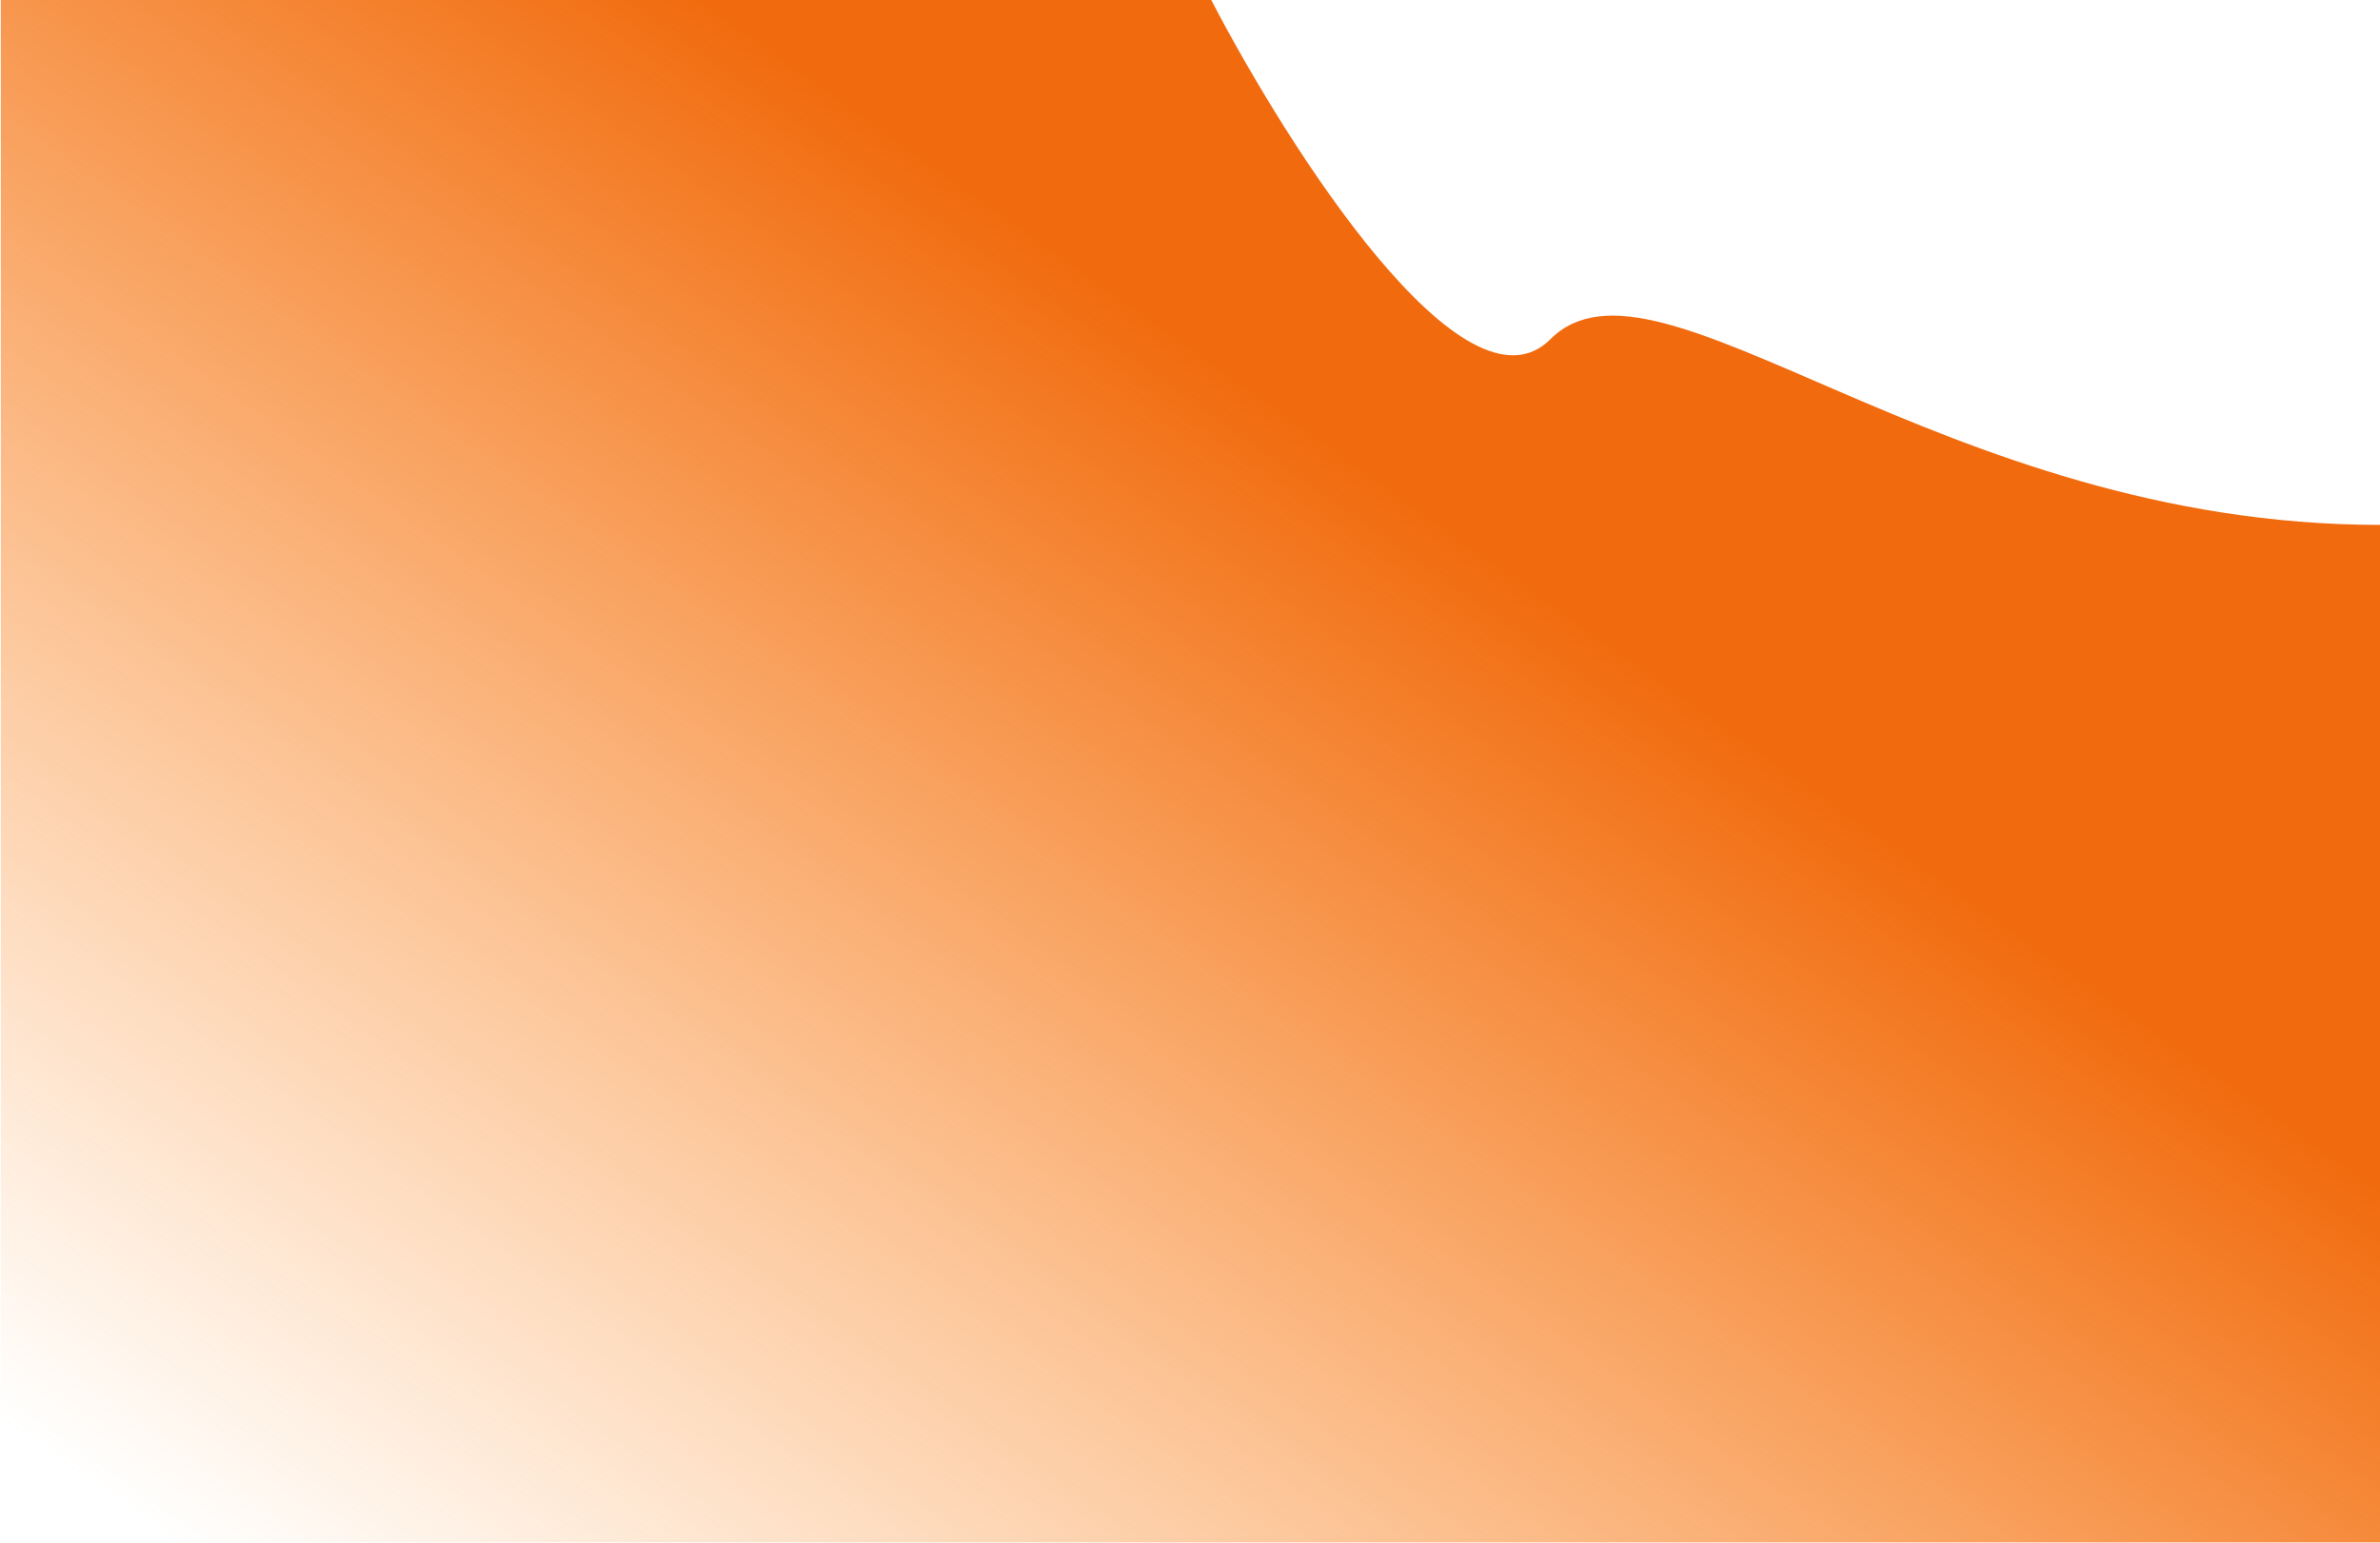
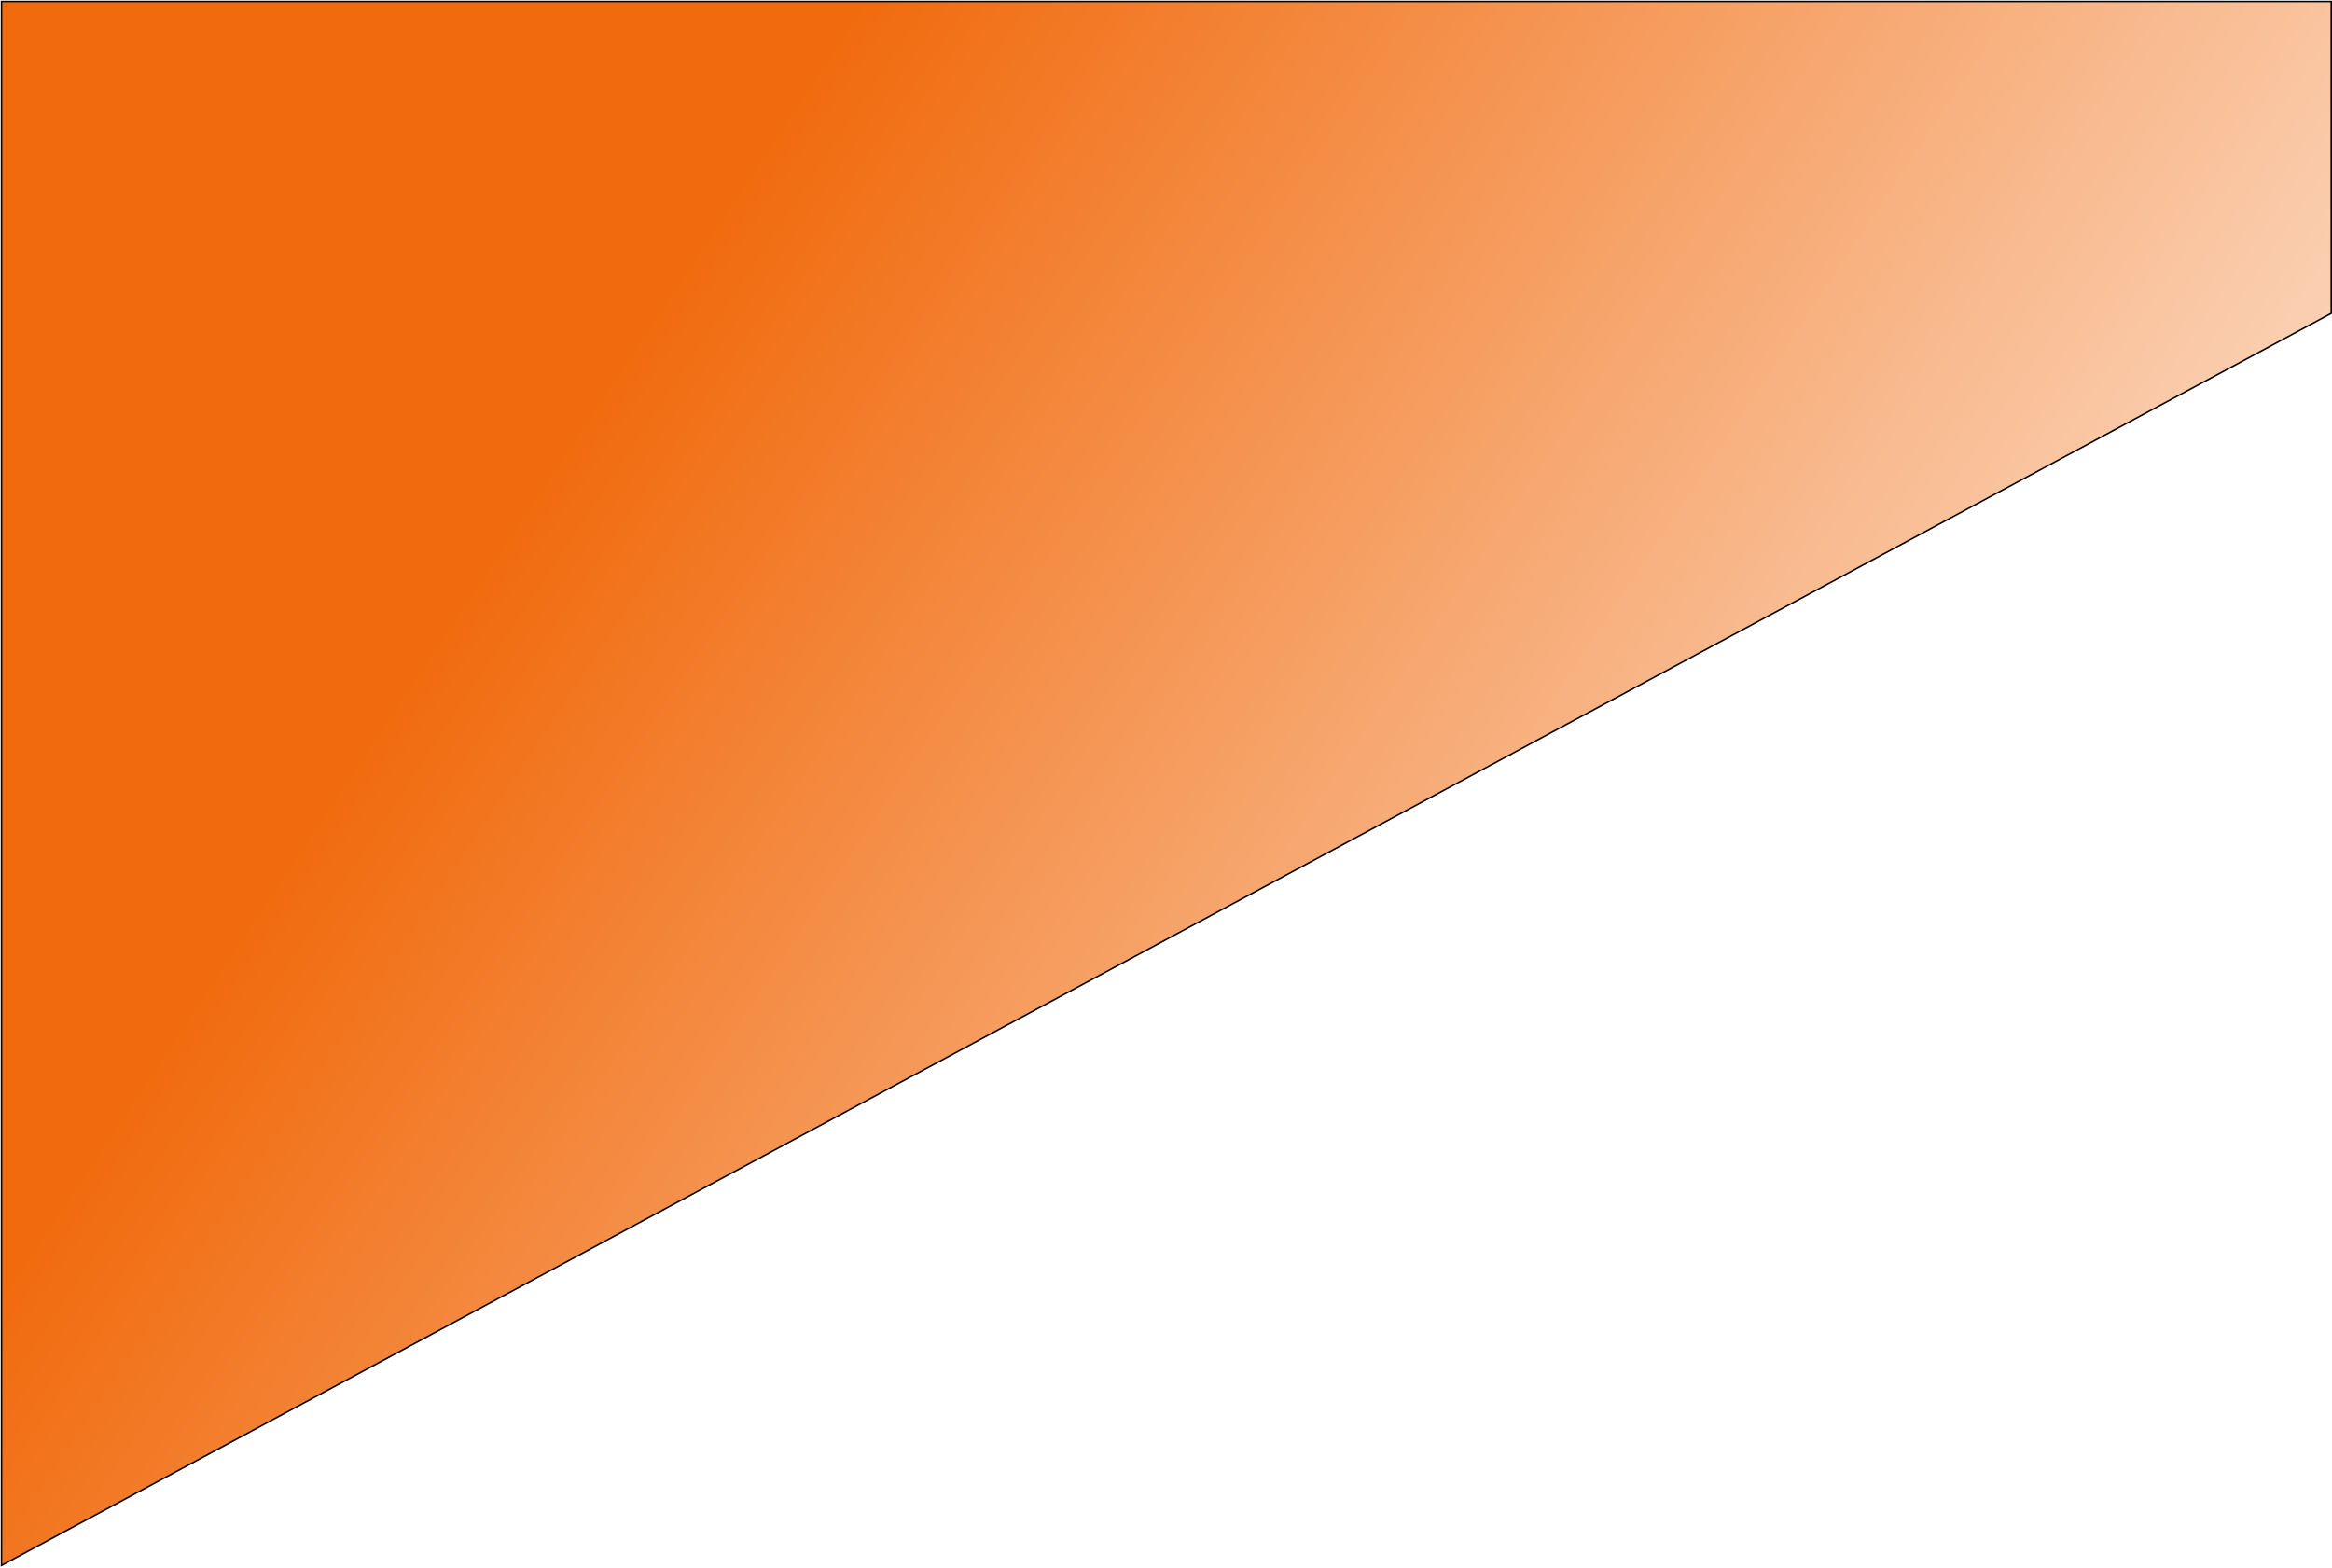
- <svg xmlns="http://www.w3.org/2000/svg" width="1512" height="980" viewBox="0 0 1512 980" fill="none">
-   <path d="M769.5 0H0.5V980H1512V333.5C1232 333.5 1053 147.5 985 215.5C930.6 269.9 818.667 94.5 769.5 0Z" fill="url(#paint0_linear_1_3)" />
+ <svg xmlns="http://www.w3.org/2000/svg" width="1544" height="1038" viewBox="0 0 1544 1038" fill="none">
+   <path d="M1543.5 1H1V1036.5L1543.5 207.5V1Z" fill="url(#paint0_linear_1_3)" stroke="black" />
  <defs>
-     <linearGradient id="paint0_linear_1_3" x1="613.5" y1="119" x2="17" y2="960.5" gradientUnits="userSpaceOnUse">
-       <stop stop-color="#F16B0E" />
-       <stop offset="0.964" stop-color="#FF8718" stop-opacity="0" />
+     <linearGradient id="paint0_linear_1_3" x1="20" y1="1" x2="1529" y2="1005.5" gradientUnits="userSpaceOnUse">
+       <stop offset="0.253" stop-color="#F16B0E" />
+       <stop offset="1" stop-color="white" />
    </linearGradient>
  </defs>
</svg>
